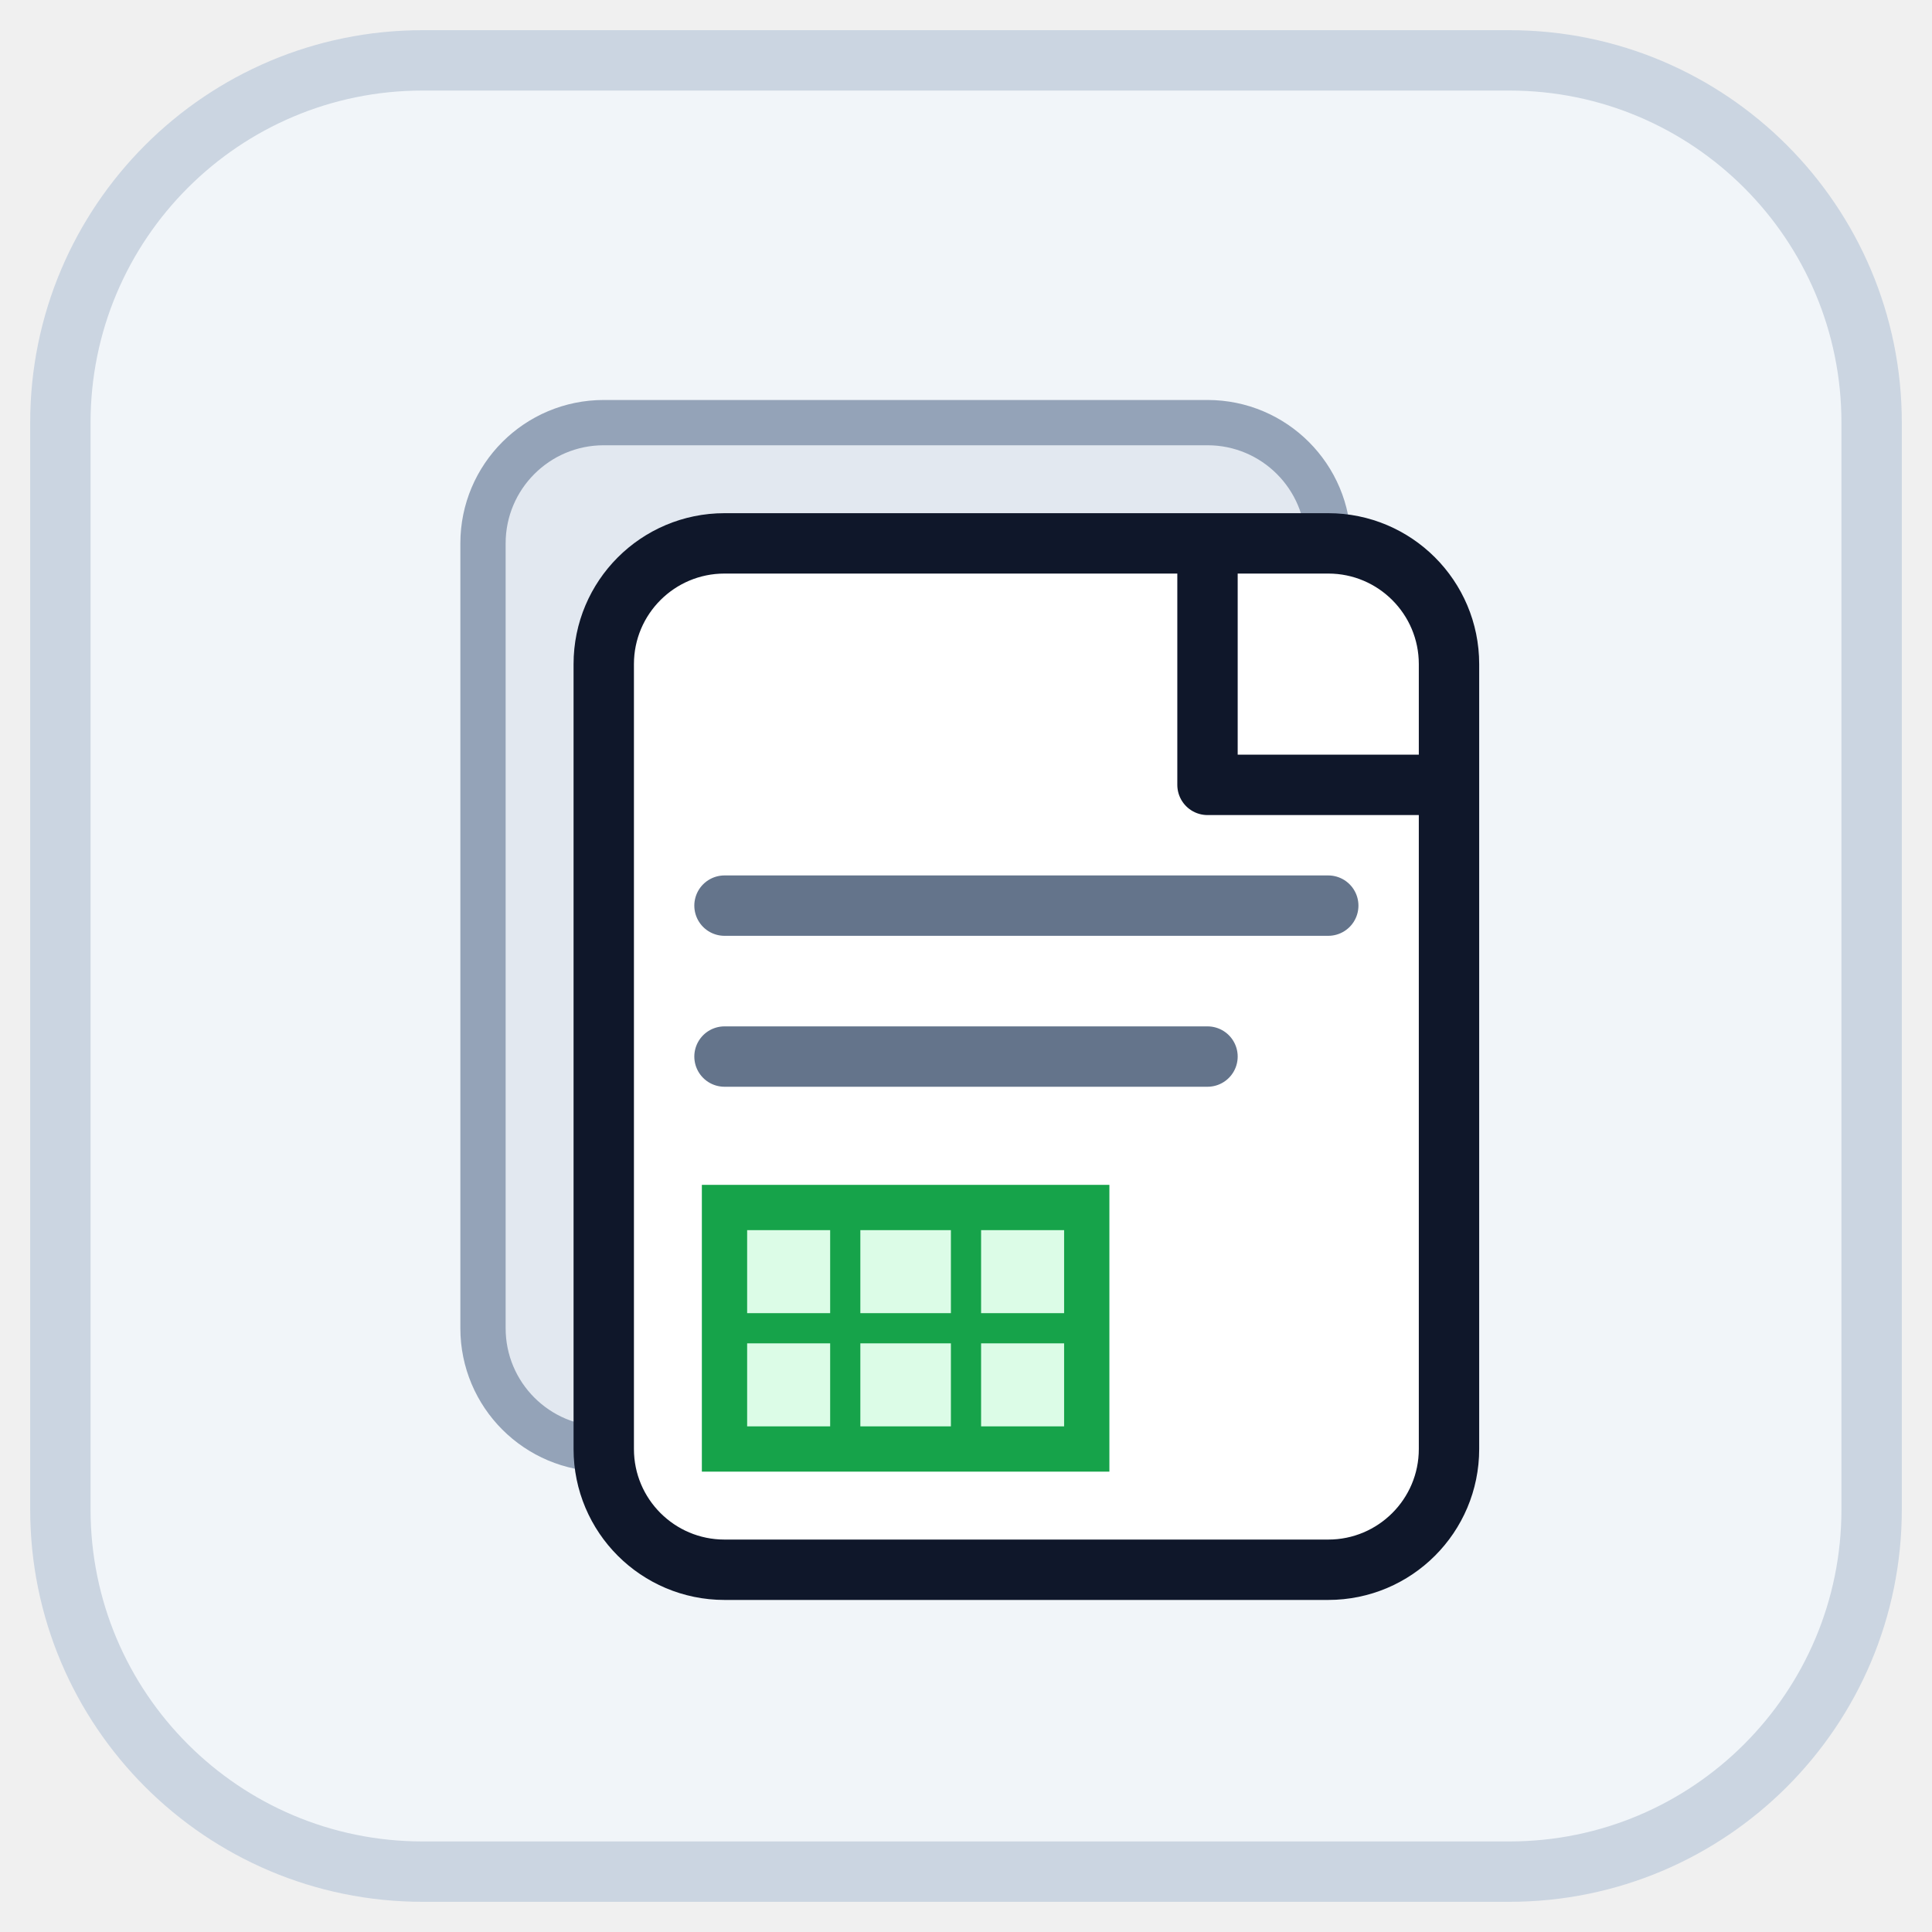
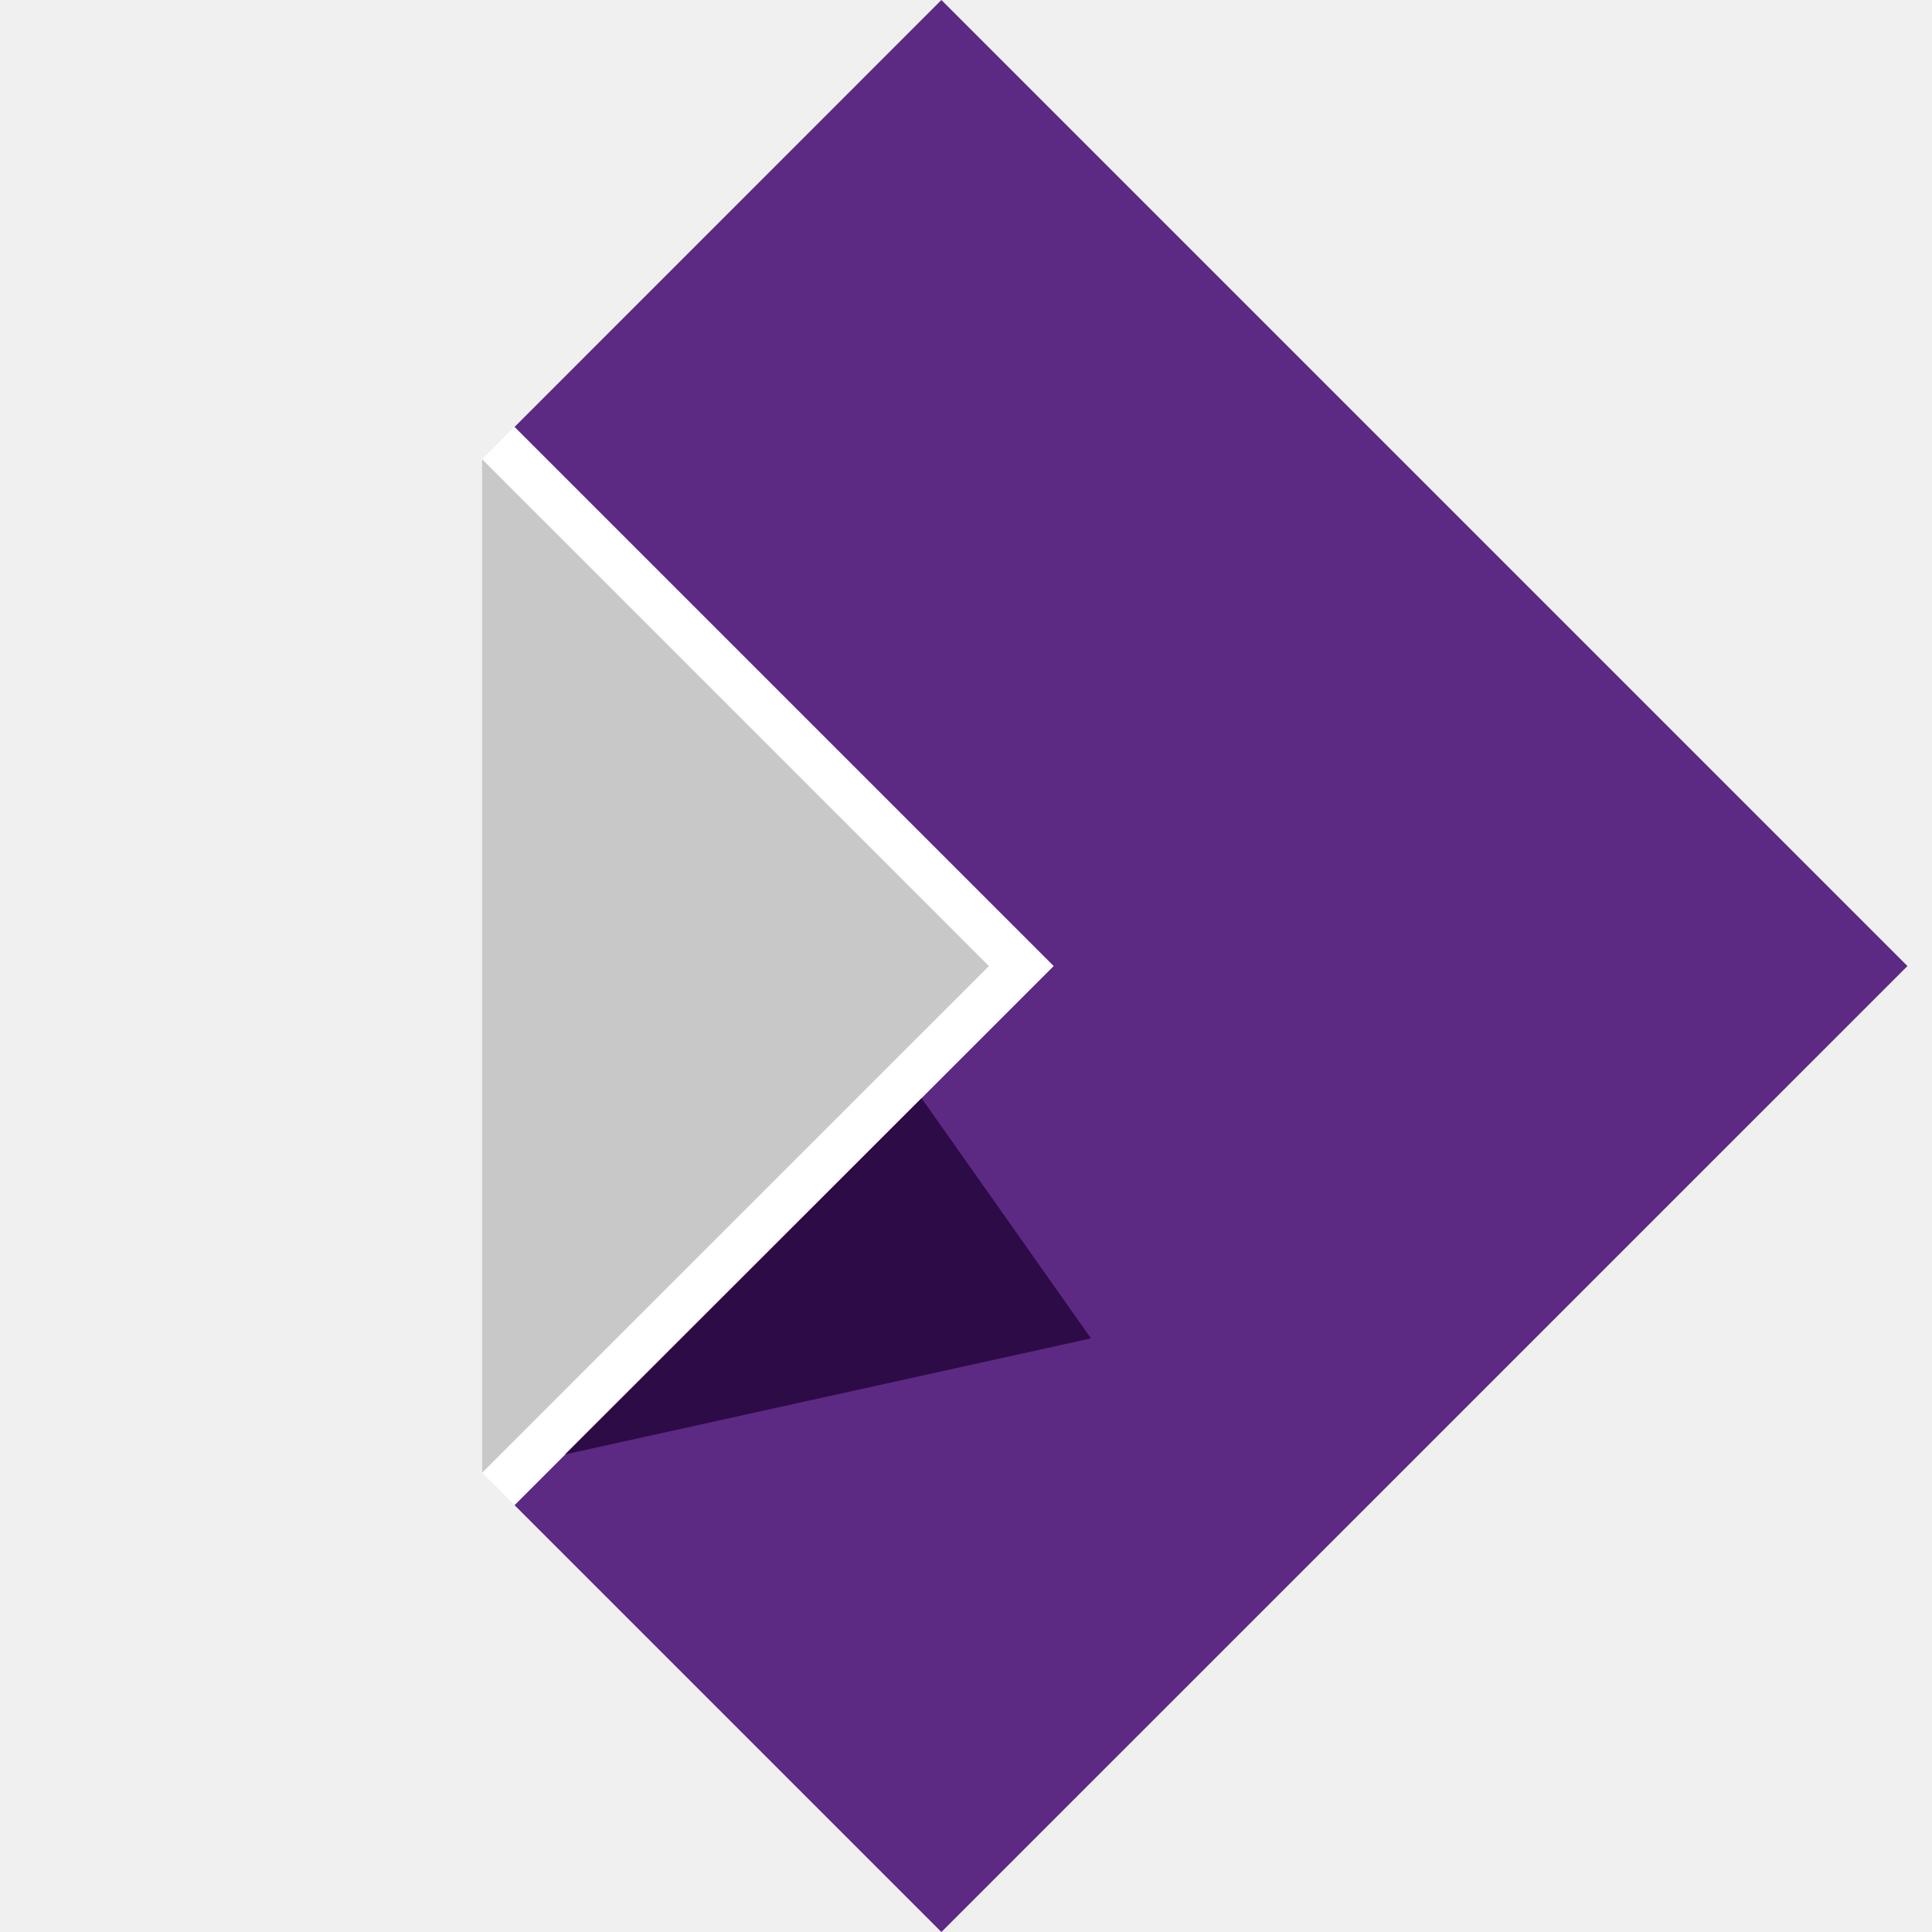
- <svg xmlns="http://www.w3.org/2000/svg" width="64" height="64" viewBox="0 0 64 64" fill="none">
-   <rect x="2" y="2" width="60" height="60" rx="12" fill="#f1f5f9" stroke="#cbd5e1" stroke-width="2" />
-   <rect x="16" y="14" width="28" height="34" rx="4" fill="#e2e8f0" stroke="#94a3b8" stroke-width="1.5" />
-   <rect x="20" y="18" width="28" height="34" rx="4" fill="#ffffff" stroke="#0f172a" stroke-width="2" />
-   <path d="M40 18v8h8" stroke="#0f172a" stroke-width="2" stroke-linejoin="round" />
-   <line x1="24" y1="30" x2="44" y2="30" stroke="#64748b" stroke-width="2" stroke-linecap="round" />
-   <line x1="24" y1="35" x2="40" y2="35" stroke="#64748b" stroke-width="2" stroke-linecap="round" />
-   <rect x="24" y="40" width="12" height="8" fill="#dcfce7" stroke="#16a34a" stroke-width="1.5" />
-   <line x1="28" y1="40" x2="28" y2="48" stroke="#16a34a" stroke-width="1" />
-   <line x1="32" y1="40" x2="32" y2="48" stroke="#16a34a" stroke-width="1" />
-   <line x1="24" y1="44" x2="36" y2="44" stroke="#16a34a" stroke-width="1" />
+ <svg xmlns="http://www.w3.org/2000/svg" id="svg44" xml:space="preserve" viewBox="-12 0 48.084 48.084" version="1.1" height="48.084" width="48.084">
+   <defs id="defs48">
+     <marker orient="auto" refY="0" refX="0" id="TriangleOutS" style="overflow:visible">
+       <path id="path1029" d="M 5.77,0 -2.88,5 V -5 Z" style="fill:#504999;fill-opacity:1;fill-rule:evenodd;stroke:#504999;stroke-width:1pt;stroke-opacity:1" transform="scale(0.2)" />
+     </marker>
+     <marker orient="auto" refY="0" refX="0" id="TriangleOutM" style="overflow:visible">
+       <path id="path1026" d="M 5.77,0 -2.88,5 V -5 Z" style="fill:#000000;fill-opacity:1;fill-rule:evenodd;stroke:#000000;stroke-width:1pt;stroke-opacity:1" transform="scale(0.4)" />
+     </marker>
+   </defs>
+   <g id="COnline-logomark" transform="matrix(0.7905812,0,0,0.7855015,-1.659329,-1.581177)" style="stroke:none;stroke-width:1.269">
+     <path style="fill:#ffffff;stroke:none;stroke-width:1.269px;stroke-linecap:butt;stroke-linejoin:miter;stroke-opacity:1" d="M 2.099,16.566 3.119,15.539 20.091,32.621 3.119,49.703 2.099,48.674 18.051,32.621 Z" id="path1178" />
+     <path transform="matrix(1.264892,0,0,1.273072,64.14283,-8.184055)" d="M -49.051,19.441 V 44.662 L -36.439,32.053 Z" style="fill:#c8c8c8;fill-opacity:1;stroke:none;stroke-width:1px;stroke-linecap:butt;stroke-linejoin:miter;stroke-opacity:1" id="path1156" />
+     <path transform="matrix(1.264892,0,0,1.273072,64.14283,-8.184055)" d="M -37.621,8.01 -48.244,18.635 -34.826,32.053 -48.244,45.471 -37.621,56.094 -13.578,32.053 Z" style="fill:#5c2983;fill-opacity:1;stroke:none;stroke-width:6;stroke-linejoin:round;paint-order:stroke fill markers" id="rect1144" />
+     <path transform="matrix(1.264892,0,0,1.273072,64.14283,-8.184055)" d="m -38.115,35.342 -8.874,8.866 13.09,-2.889 z" style="fill:#2d0b47;fill-opacity:1;stroke:none;stroke-width:1.681" id="polygon1099" />
+   </g>
</svg>
